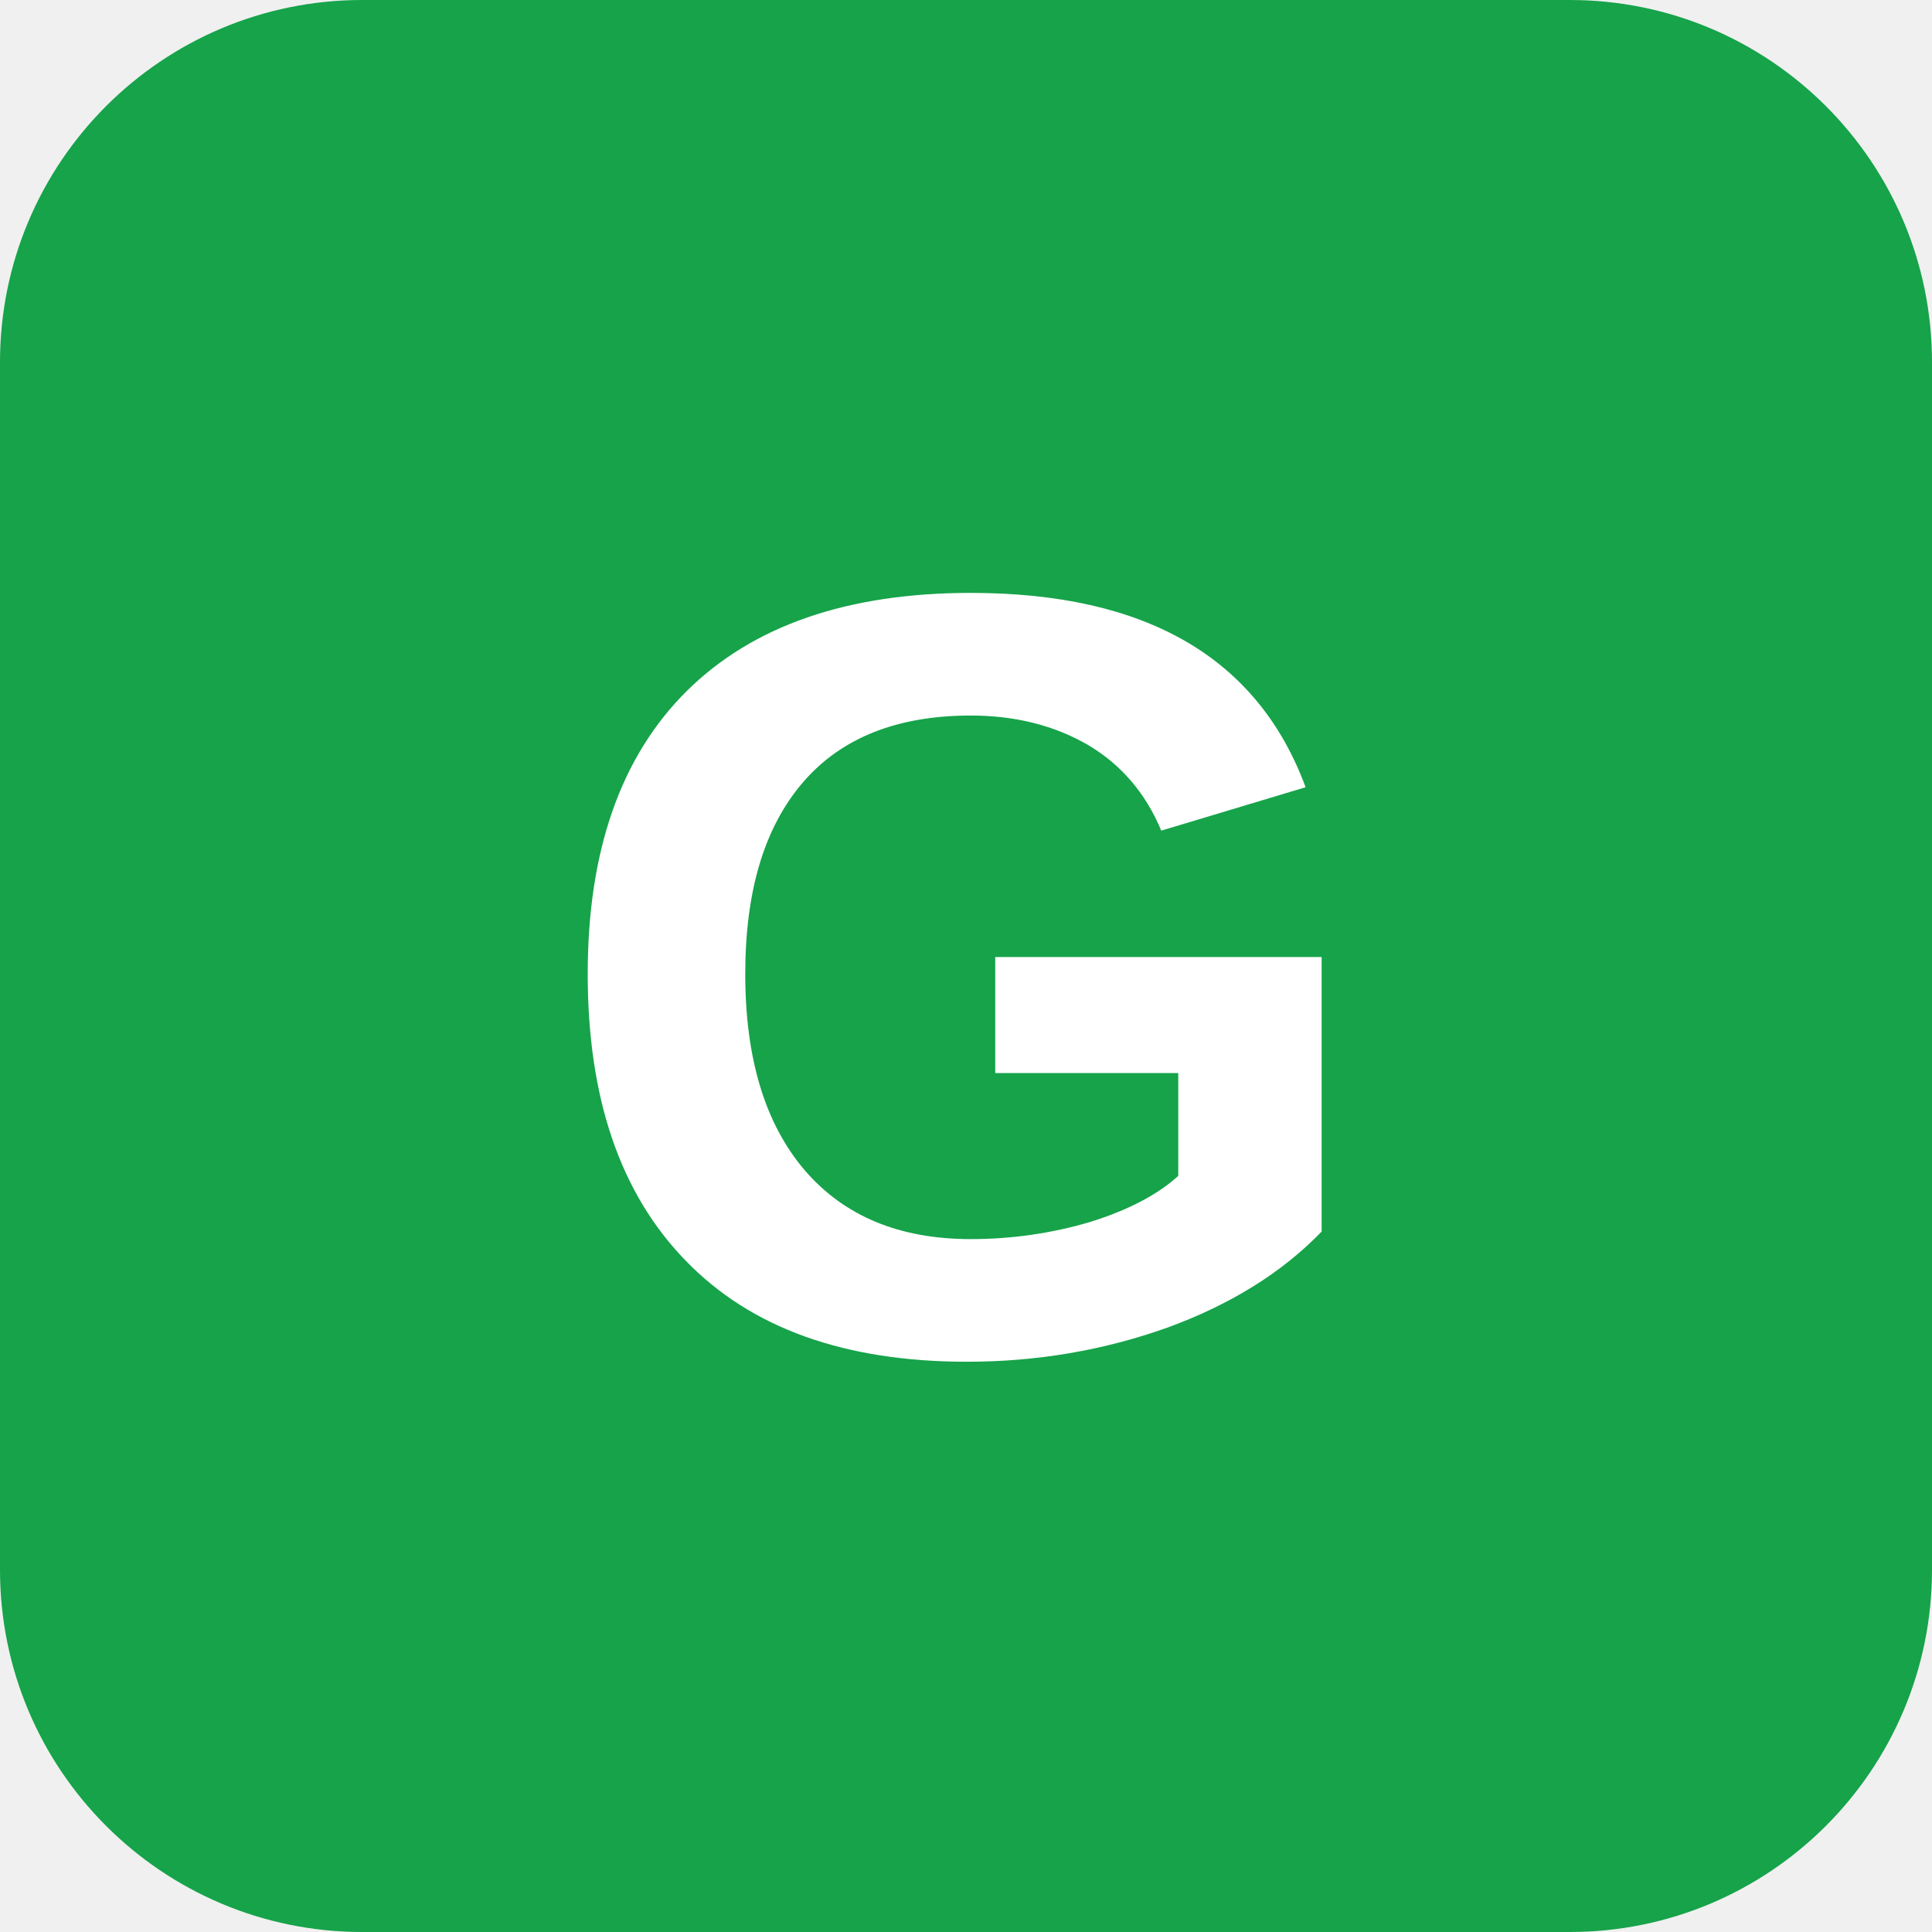
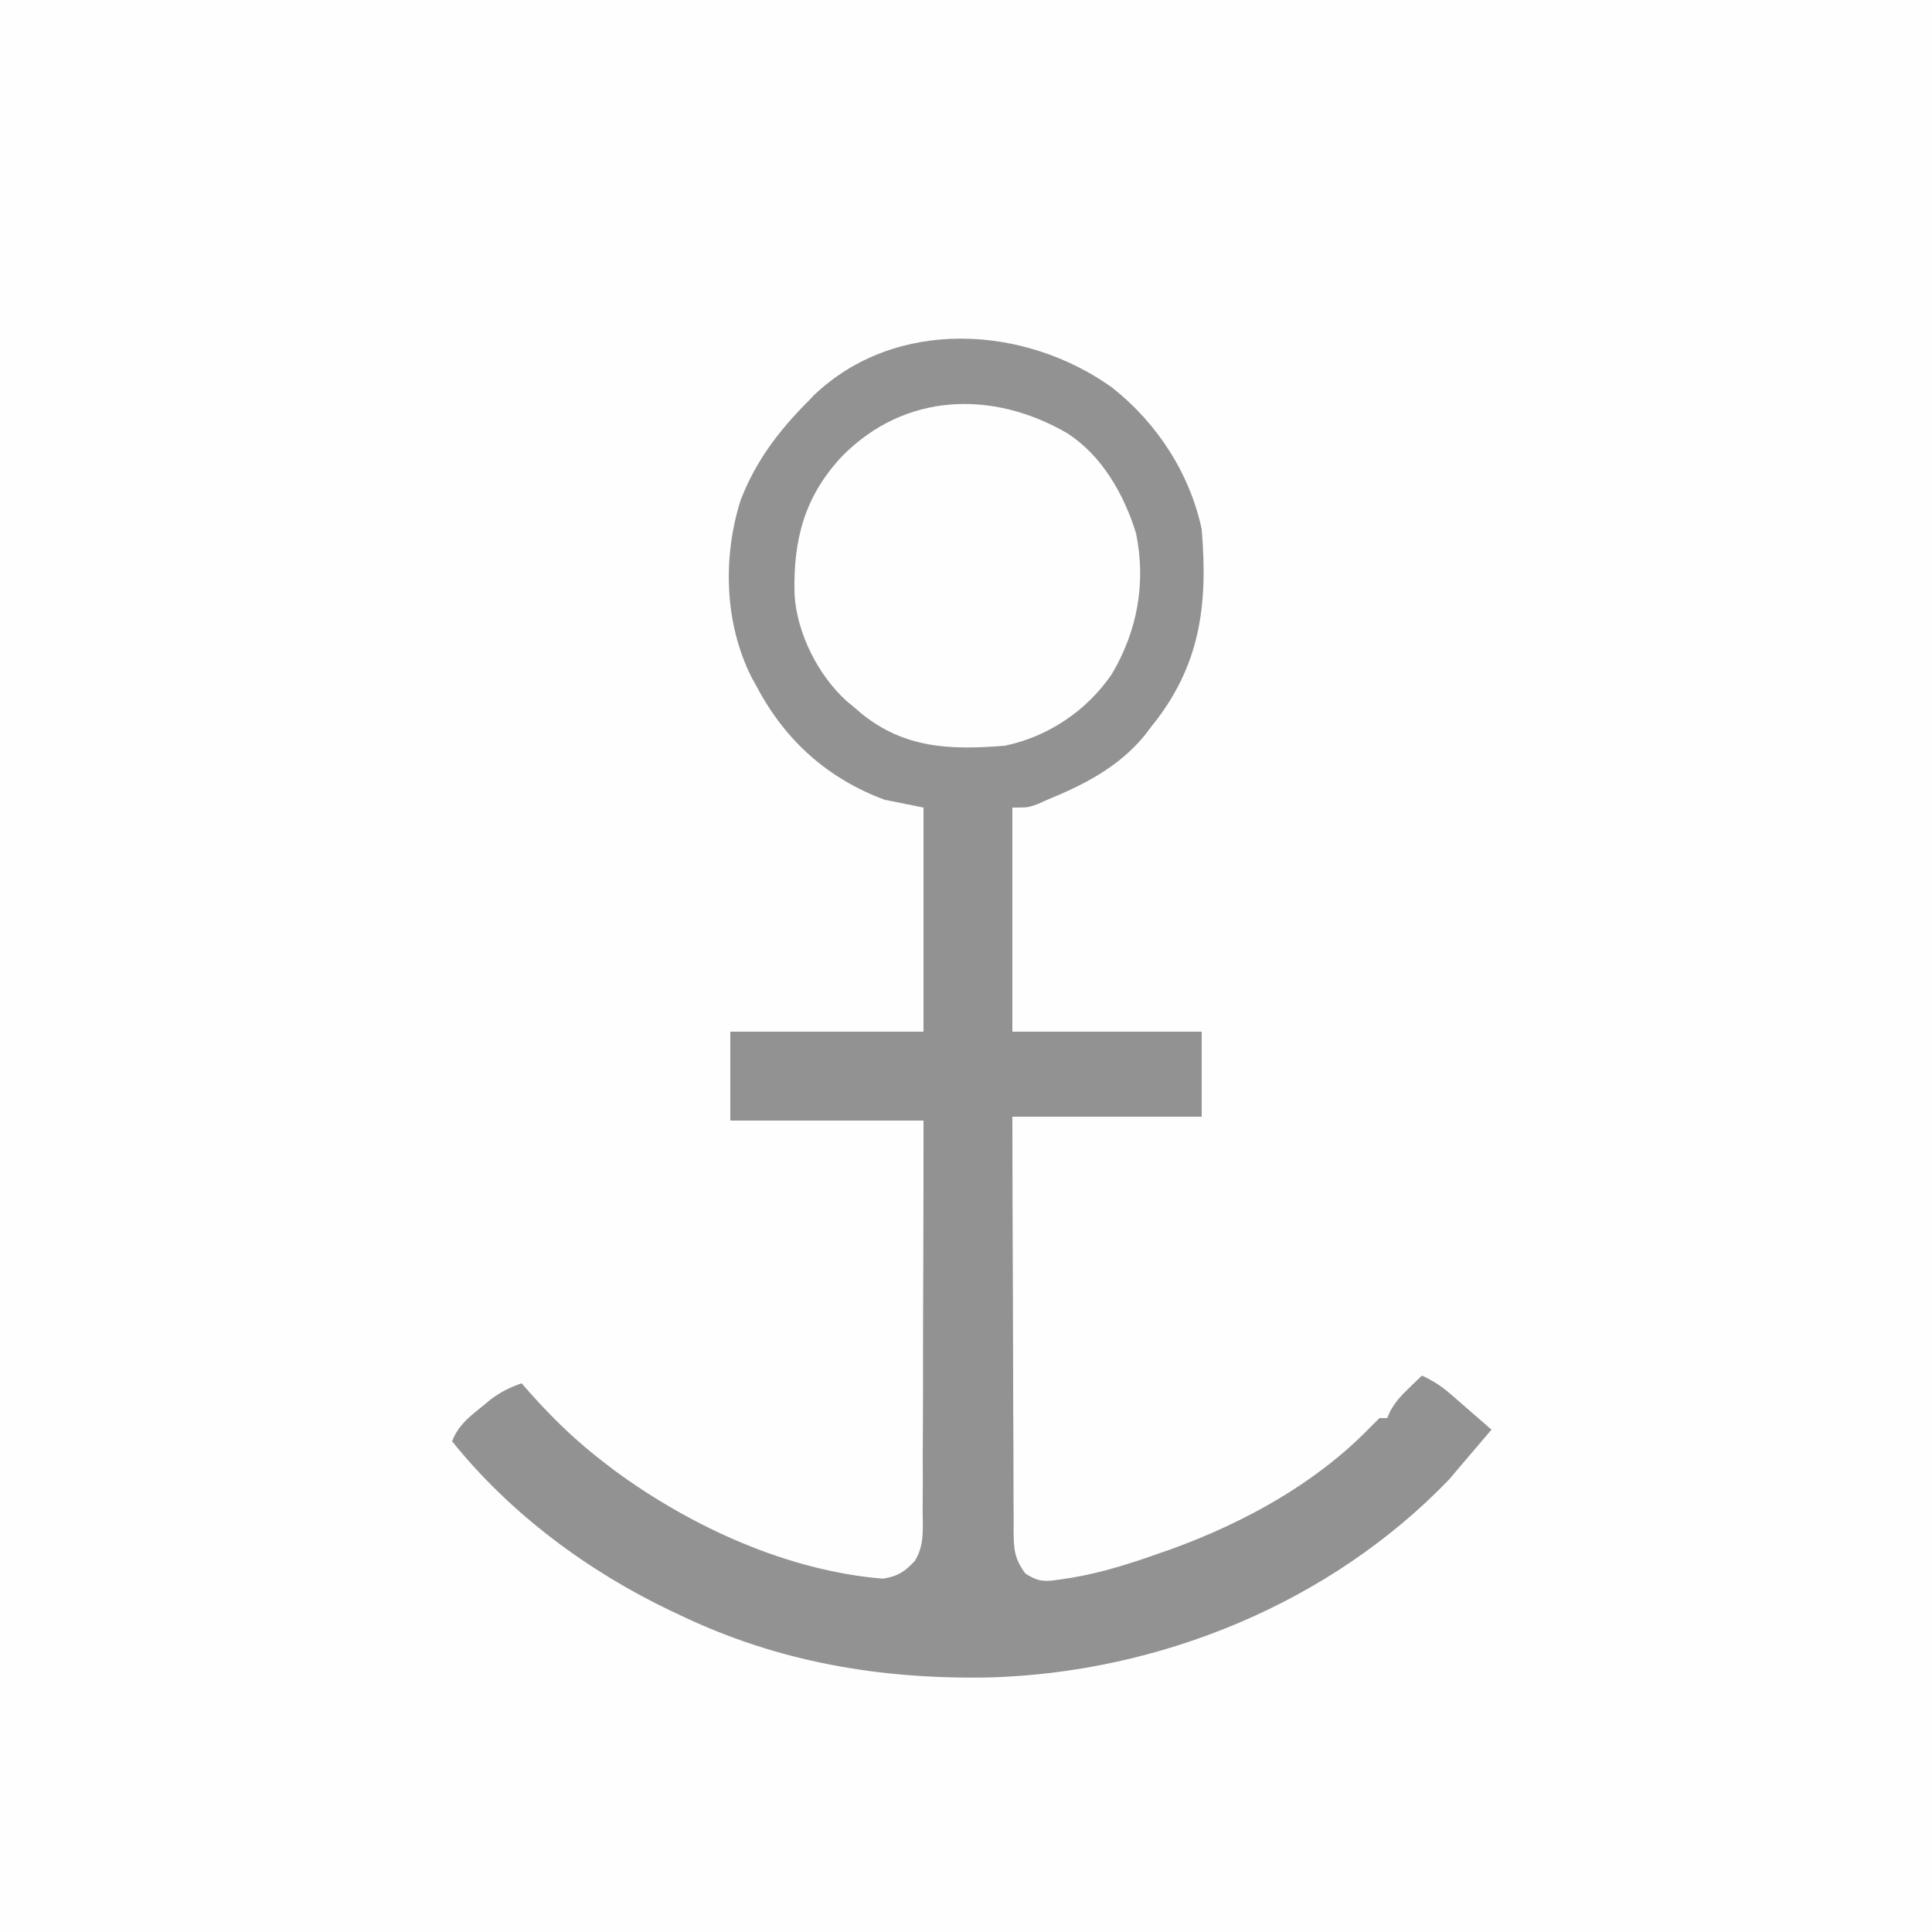
- <svg xmlns="http://www.w3.org/2000/svg" viewBox="0 0 32 32">
-   <rect width="32" height="32" rx="6" fill="#16a34a" />
-   <text x="50%" y="54%" text-anchor="middle" dominant-baseline="middle" font-family="Arial,sans-serif" font-weight="bold" font-size="18" fill="white">G</text>
+ <svg xmlns="http://www.w3.org/2000/svg" version="1.1" width="500" height="500">
+   <path d="M0 0 C165 0 330 0 500 0 C500 165 500 330 500 500 C335 500 170 500 0 500 C0 335 0 170 0 0 Z " fill="#FEFEFE" transform="translate(0,0)" />
+   <path d="M0 0 C11.607 9.128 20.135 22.181 23.226 36.732 C24.87 56.389 22.879 72.103 10.226 87.732 C9.588 88.565 8.949 89.397 8.292 90.255 C1.539 98.349 -7.177 102.782 -16.774 106.732 C-17.645 107.116 -18.515 107.5 -19.411 107.896 C-21.774 108.732 -21.774 108.732 -25.774 108.732 C-25.774 127.872 -25.774 147.012 -25.774 166.732 C-9.604 166.732 6.566 166.732 23.226 166.732 C23.226 173.992 23.226 181.252 23.226 188.732 C7.056 188.732 -9.114 188.732 -25.774 188.732 C-25.757 203.64 -25.718 218.547 -25.642 233.455 C-25.608 240.377 -25.582 247.299 -25.579 254.221 C-25.575 260.9 -25.546 267.578 -25.501 274.257 C-25.488 276.806 -25.484 279.356 -25.488 281.906 C-25.493 285.474 -25.467 289.04 -25.434 292.608 C-25.442 293.665 -25.451 294.722 -25.46 295.812 C-25.385 300.59 -25.331 302.971 -22.447 306.913 C-18.778 309.41 -16.808 309.03 -12.462 308.357 C-11.416 308.196 -11.416 308.196 -10.349 308.032 C-2.582 306.724 4.82 304.363 12.226 301.732 C13.325 301.35 14.425 300.969 15.558 300.576 C34.319 293.728 52.711 283.653 66.726 269.232 C67.551 268.407 68.376 267.582 69.226 266.732 C69.886 266.732 70.546 266.732 71.226 266.732 C71.481 266.149 71.736 265.567 71.999 264.966 C73.343 262.518 74.844 260.915 76.851 258.982 C77.482 258.368 78.114 257.755 78.765 257.123 C79.247 256.664 79.729 256.205 80.226 255.732 C83.068 257.044 85.32 258.499 87.679 260.552 C88.297 261.087 88.916 261.622 89.554 262.173 C90.188 262.729 90.822 263.285 91.476 263.857 C92.125 264.42 92.775 264.984 93.444 265.564 C95.041 266.95 96.634 268.34 98.226 269.732 C97.832 270.191 97.438 270.65 97.032 271.123 C93.697 275.009 93.697 275.009 90.39 278.919 C89.882 279.518 89.374 280.116 88.851 280.732 C88.348 281.33 87.845 281.928 87.327 282.544 C56.452 314.682 12.082 332.696 -32.044 333.861 C-60.01 334.349 -86.438 329.885 -111.774 317.732 C-112.551 317.366 -113.327 317 -114.127 316.624 C-135.676 306.347 -155.777 291.436 -170.774 272.732 C-169.228 268.77 -166.728 266.75 -163.462 264.107 C-162.517 263.331 -161.572 262.555 -160.599 261.755 C-158.013 259.903 -155.771 258.747 -152.774 257.732 C-151.775 258.875 -151.775 258.875 -150.755 260.041 C-144.589 266.988 -138.212 273.115 -130.774 278.732 C-129.61 279.619 -129.61 279.619 -128.423 280.525 C-108.639 294.982 -83.87 306.28 -59.274 308.294 C-55.434 307.677 -53.691 306.535 -51.039 303.721 C-48.517 299.754 -48.947 295.334 -49.001 290.77 C-48.991 289.676 -48.98 288.583 -48.969 287.457 C-48.941 283.853 -48.955 280.25 -48.97 276.646 C-48.958 274.143 -48.945 271.641 -48.928 269.139 C-48.896 263.231 -48.89 257.324 -48.897 251.417 C-48.905 242.847 -48.86 234.277 -48.821 225.707 C-48.771 213.715 -48.778 201.724 -48.774 189.732 C-65.274 189.732 -81.774 189.732 -98.774 189.732 C-98.774 182.142 -98.774 174.552 -98.774 166.732 C-82.274 166.732 -65.774 166.732 -48.774 166.732 C-48.774 147.592 -48.774 128.452 -48.774 108.732 C-52.074 108.072 -55.374 107.412 -58.774 106.732 C-73.428 101.304 -84.41 91.536 -91.774 77.732 C-92.257 76.859 -92.739 75.987 -93.235 75.087 C-100.305 61.133 -100.776 43.899 -96.095 29.15 C-92.235 19.157 -86.289 11.274 -78.774 3.732 C-77.964 2.887 -77.964 2.887 -77.138 2.025 C-55.963 -18.19 -22.622 -16.166 0 0 Z " fill="#929292" transform="translate(287.7744,100.2681)" />
+   <path d="M0 0 C9.104 5.734 14.894 15.915 18 26 C20.636 38.739 18.372 51.331 11.707 62.504 C5.283 71.898 -4.719 78.677 -16 81 C-30.026 82.117 -41.869 81.743 -53.129 72.613 C-53.746 72.081 -54.364 71.549 -55 71 C-55.607 70.499 -56.214 69.997 -56.84 69.48 C-64.267 62.801 -69.728 51.946 -70.371 41.934 C-70.757 27.856 -67.906 16.525 -58 6 C-41.803 -10.385 -19.234 -11.071 0 0 Z " fill="#FEFEFE" transform="translate(276,112)" />
</svg>
